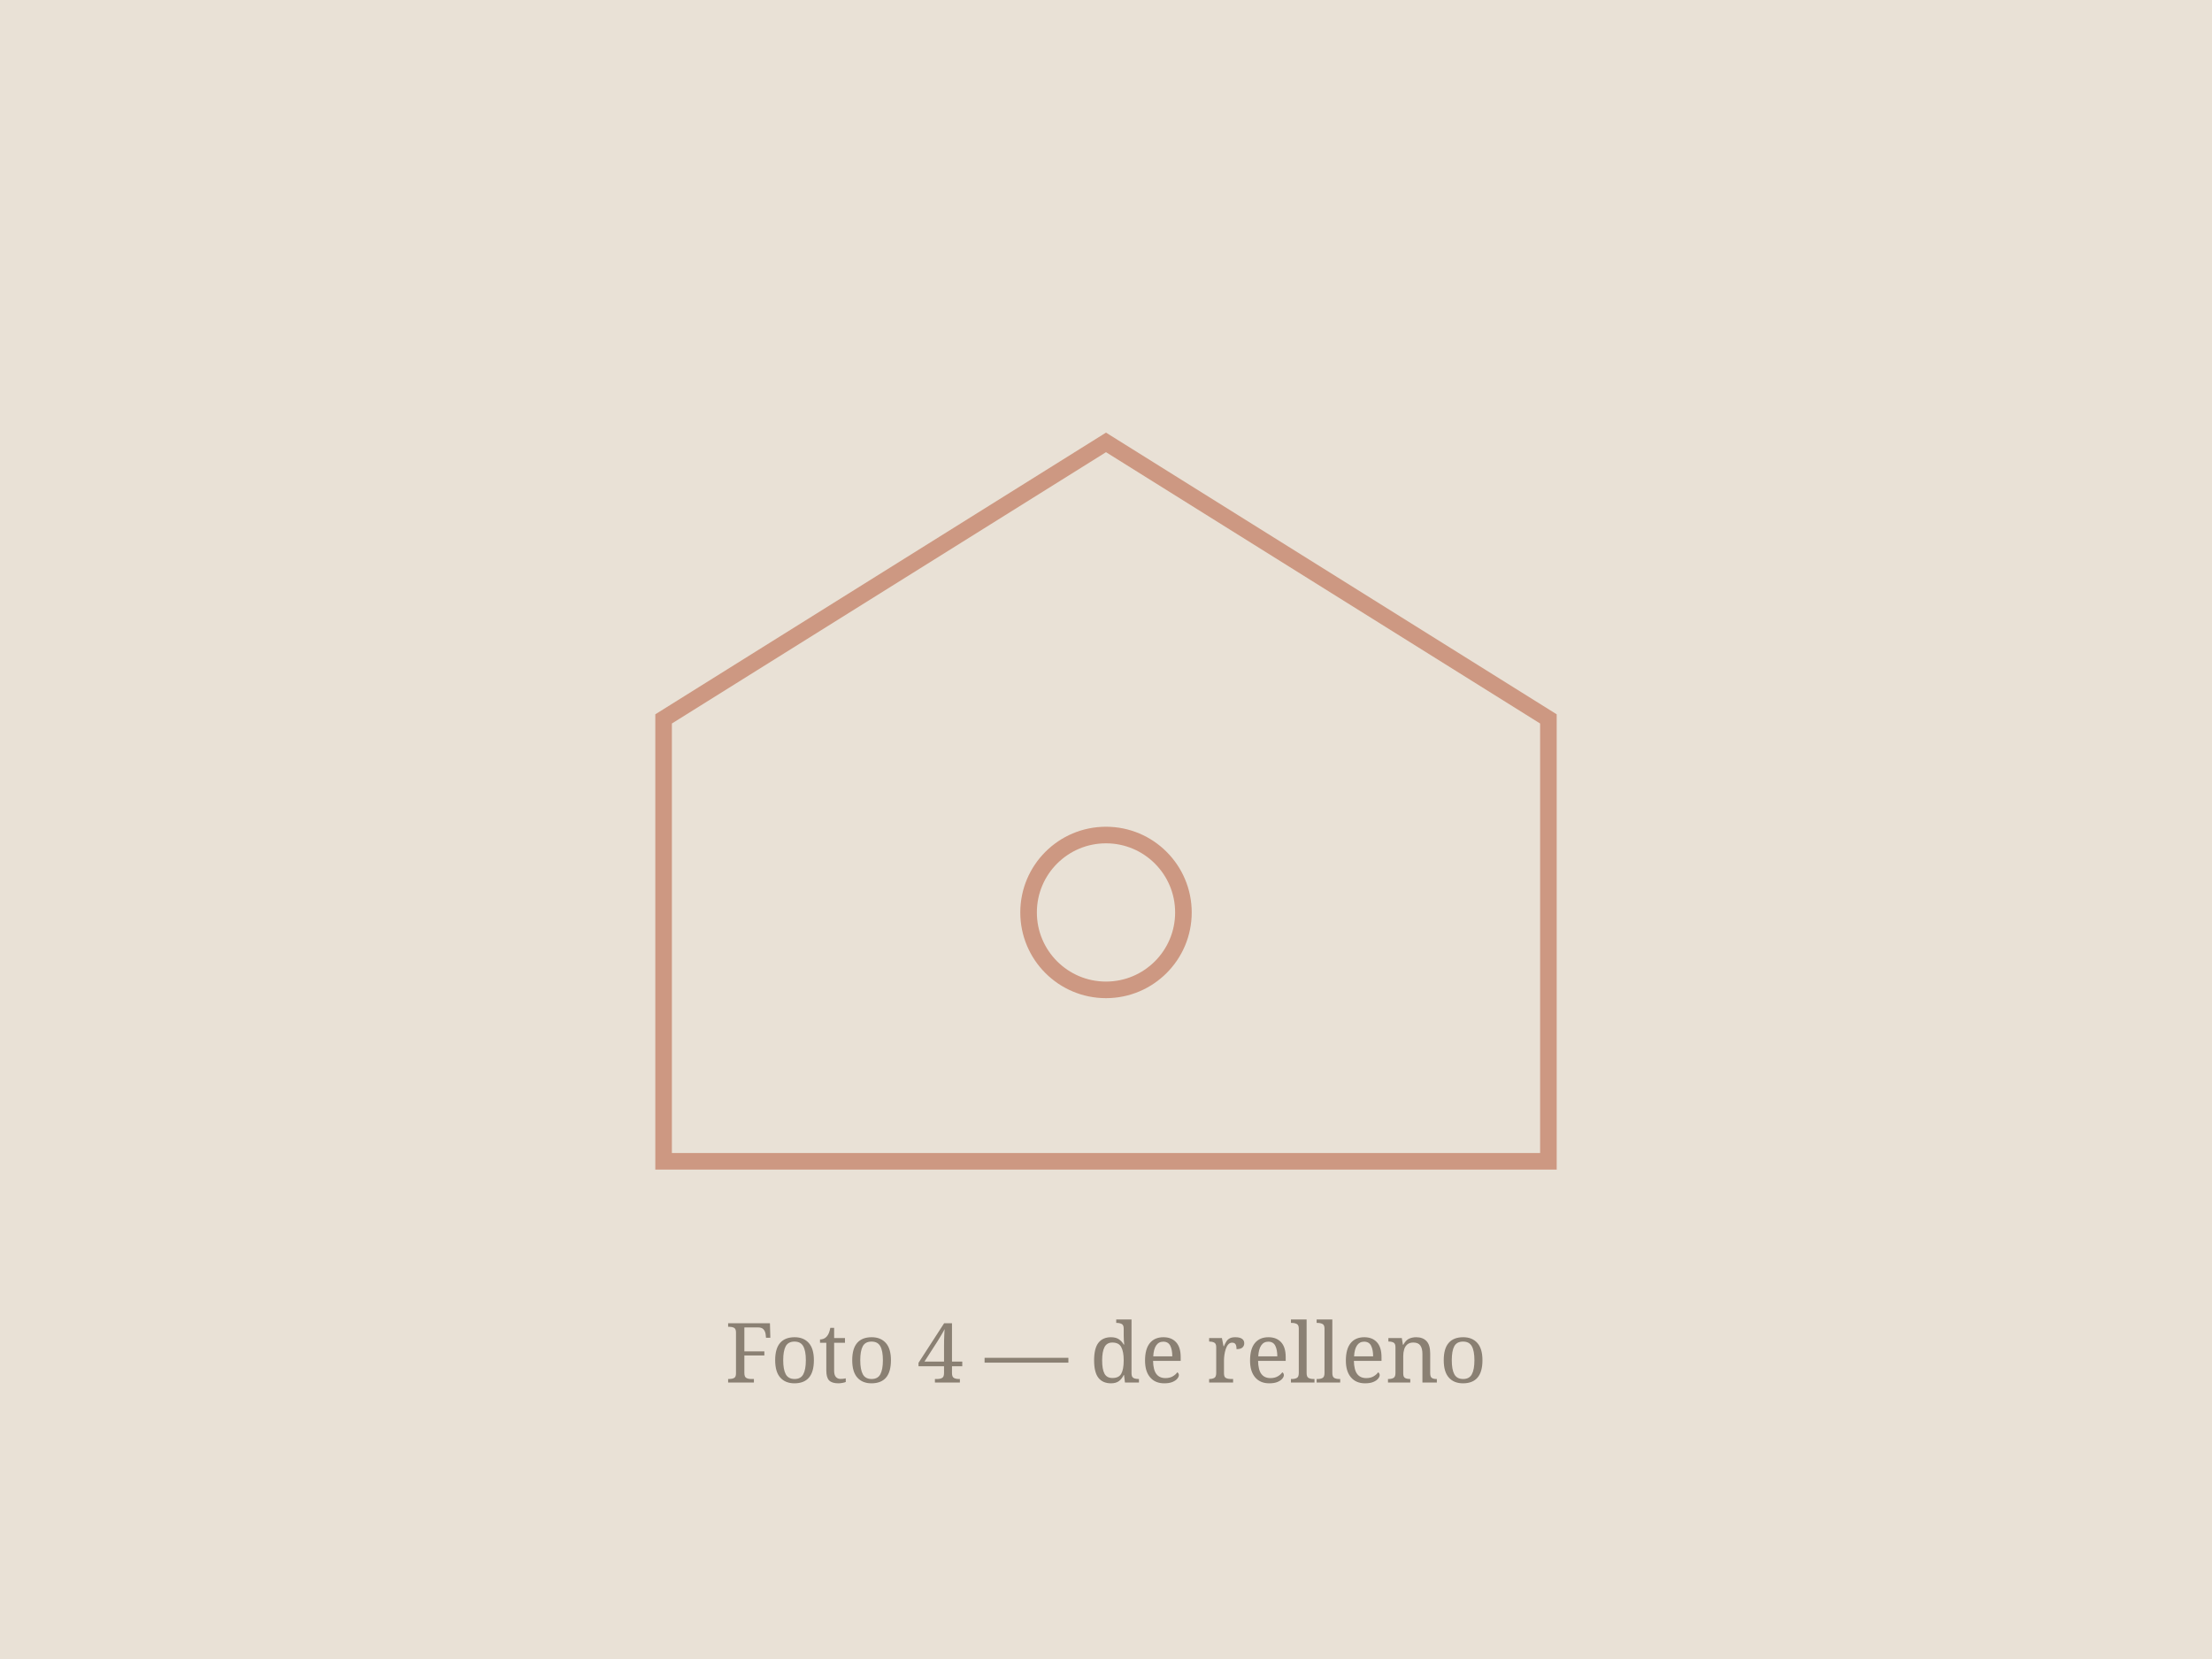
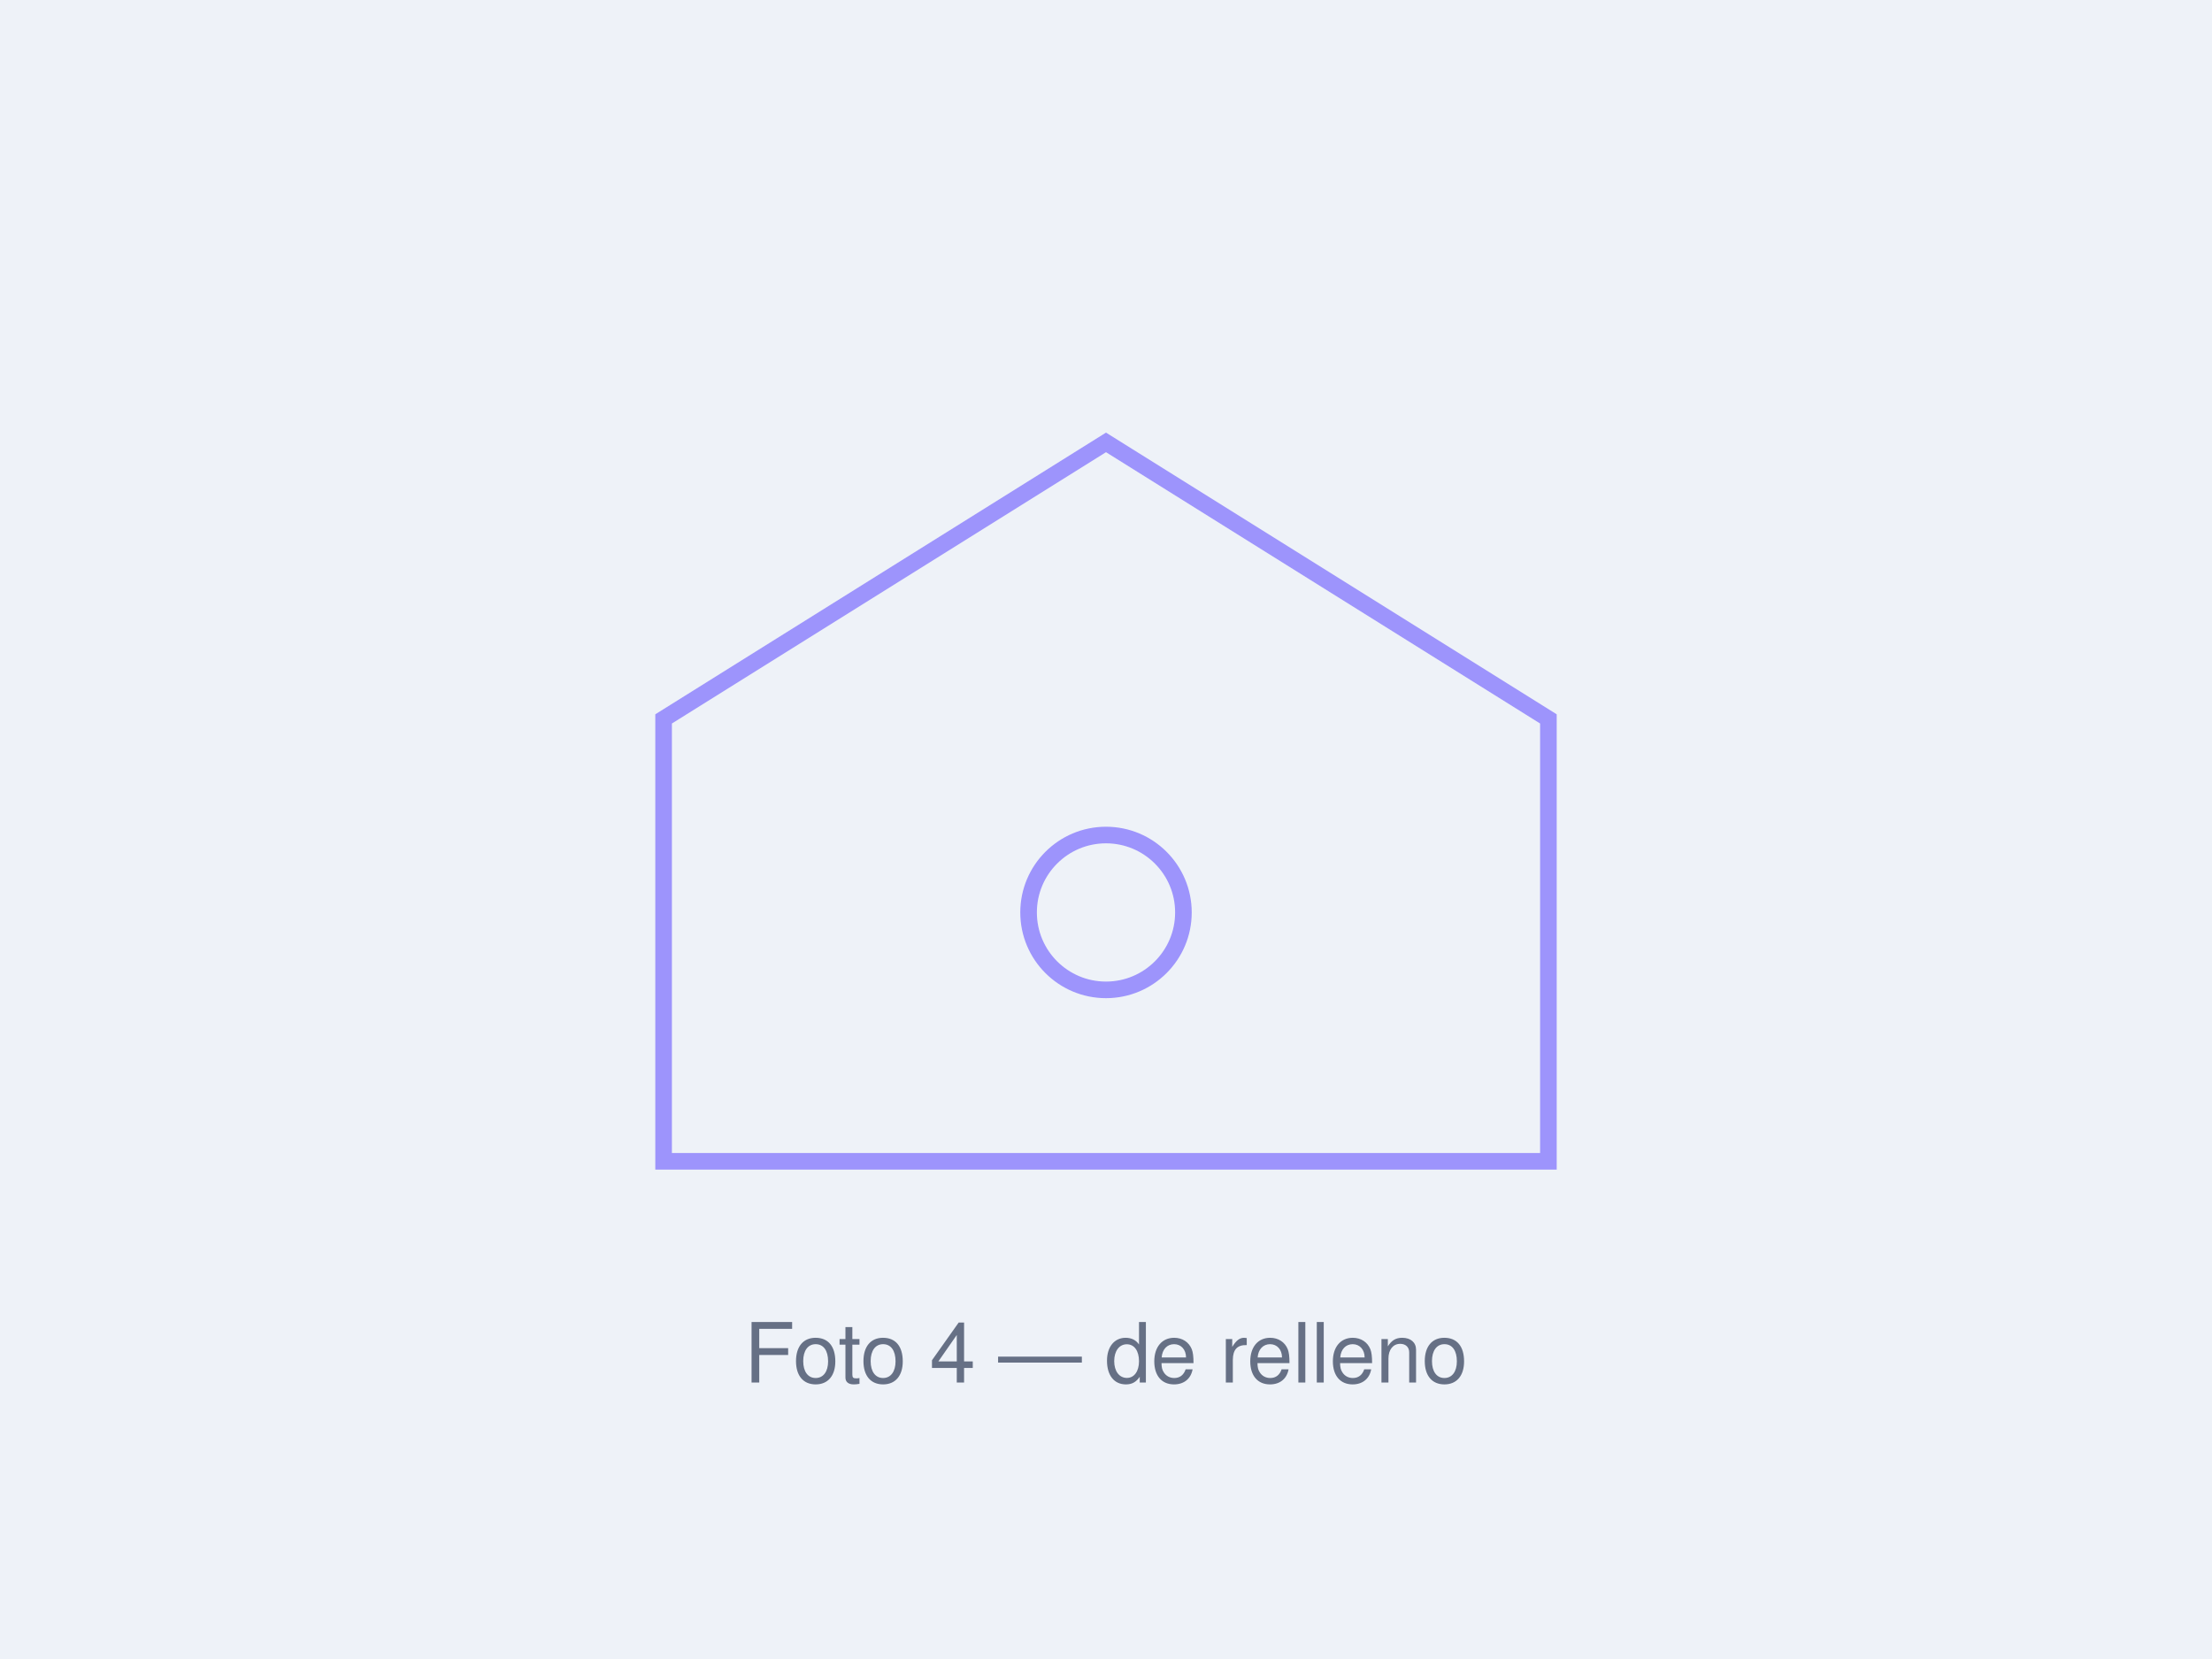
<svg xmlns="http://www.w3.org/2000/svg" width="800" height="600" viewBox="0 0 800 600">
-   <rect width="800" height="600" fill="#e9e1d6" />
-   <g fill="none" stroke="#b1502e" stroke-width="6" opacity="0.5">
+   <rect width="800" height="600" fill="#eef2f8" />
+   <g fill="none" stroke="#4b35ff" stroke-width="6" opacity="0.5">
    <path d="M400 160 L560 260 V420 H240 V260 Z" />
    <circle cx="400" cy="330" r="28" />
  </g>
-   <text x="400" y="500" font-family="Georgia, serif" font-size="30" fill="#8a8073" text-anchor="middle">Foto 4 — de relleno</text>
+   <text x="400" y="500" font-family="Helvetica, Arial, sans-serif" font-size="30" fill="#667085" text-anchor="middle">Foto 4 — de relleno</text>
</svg>
